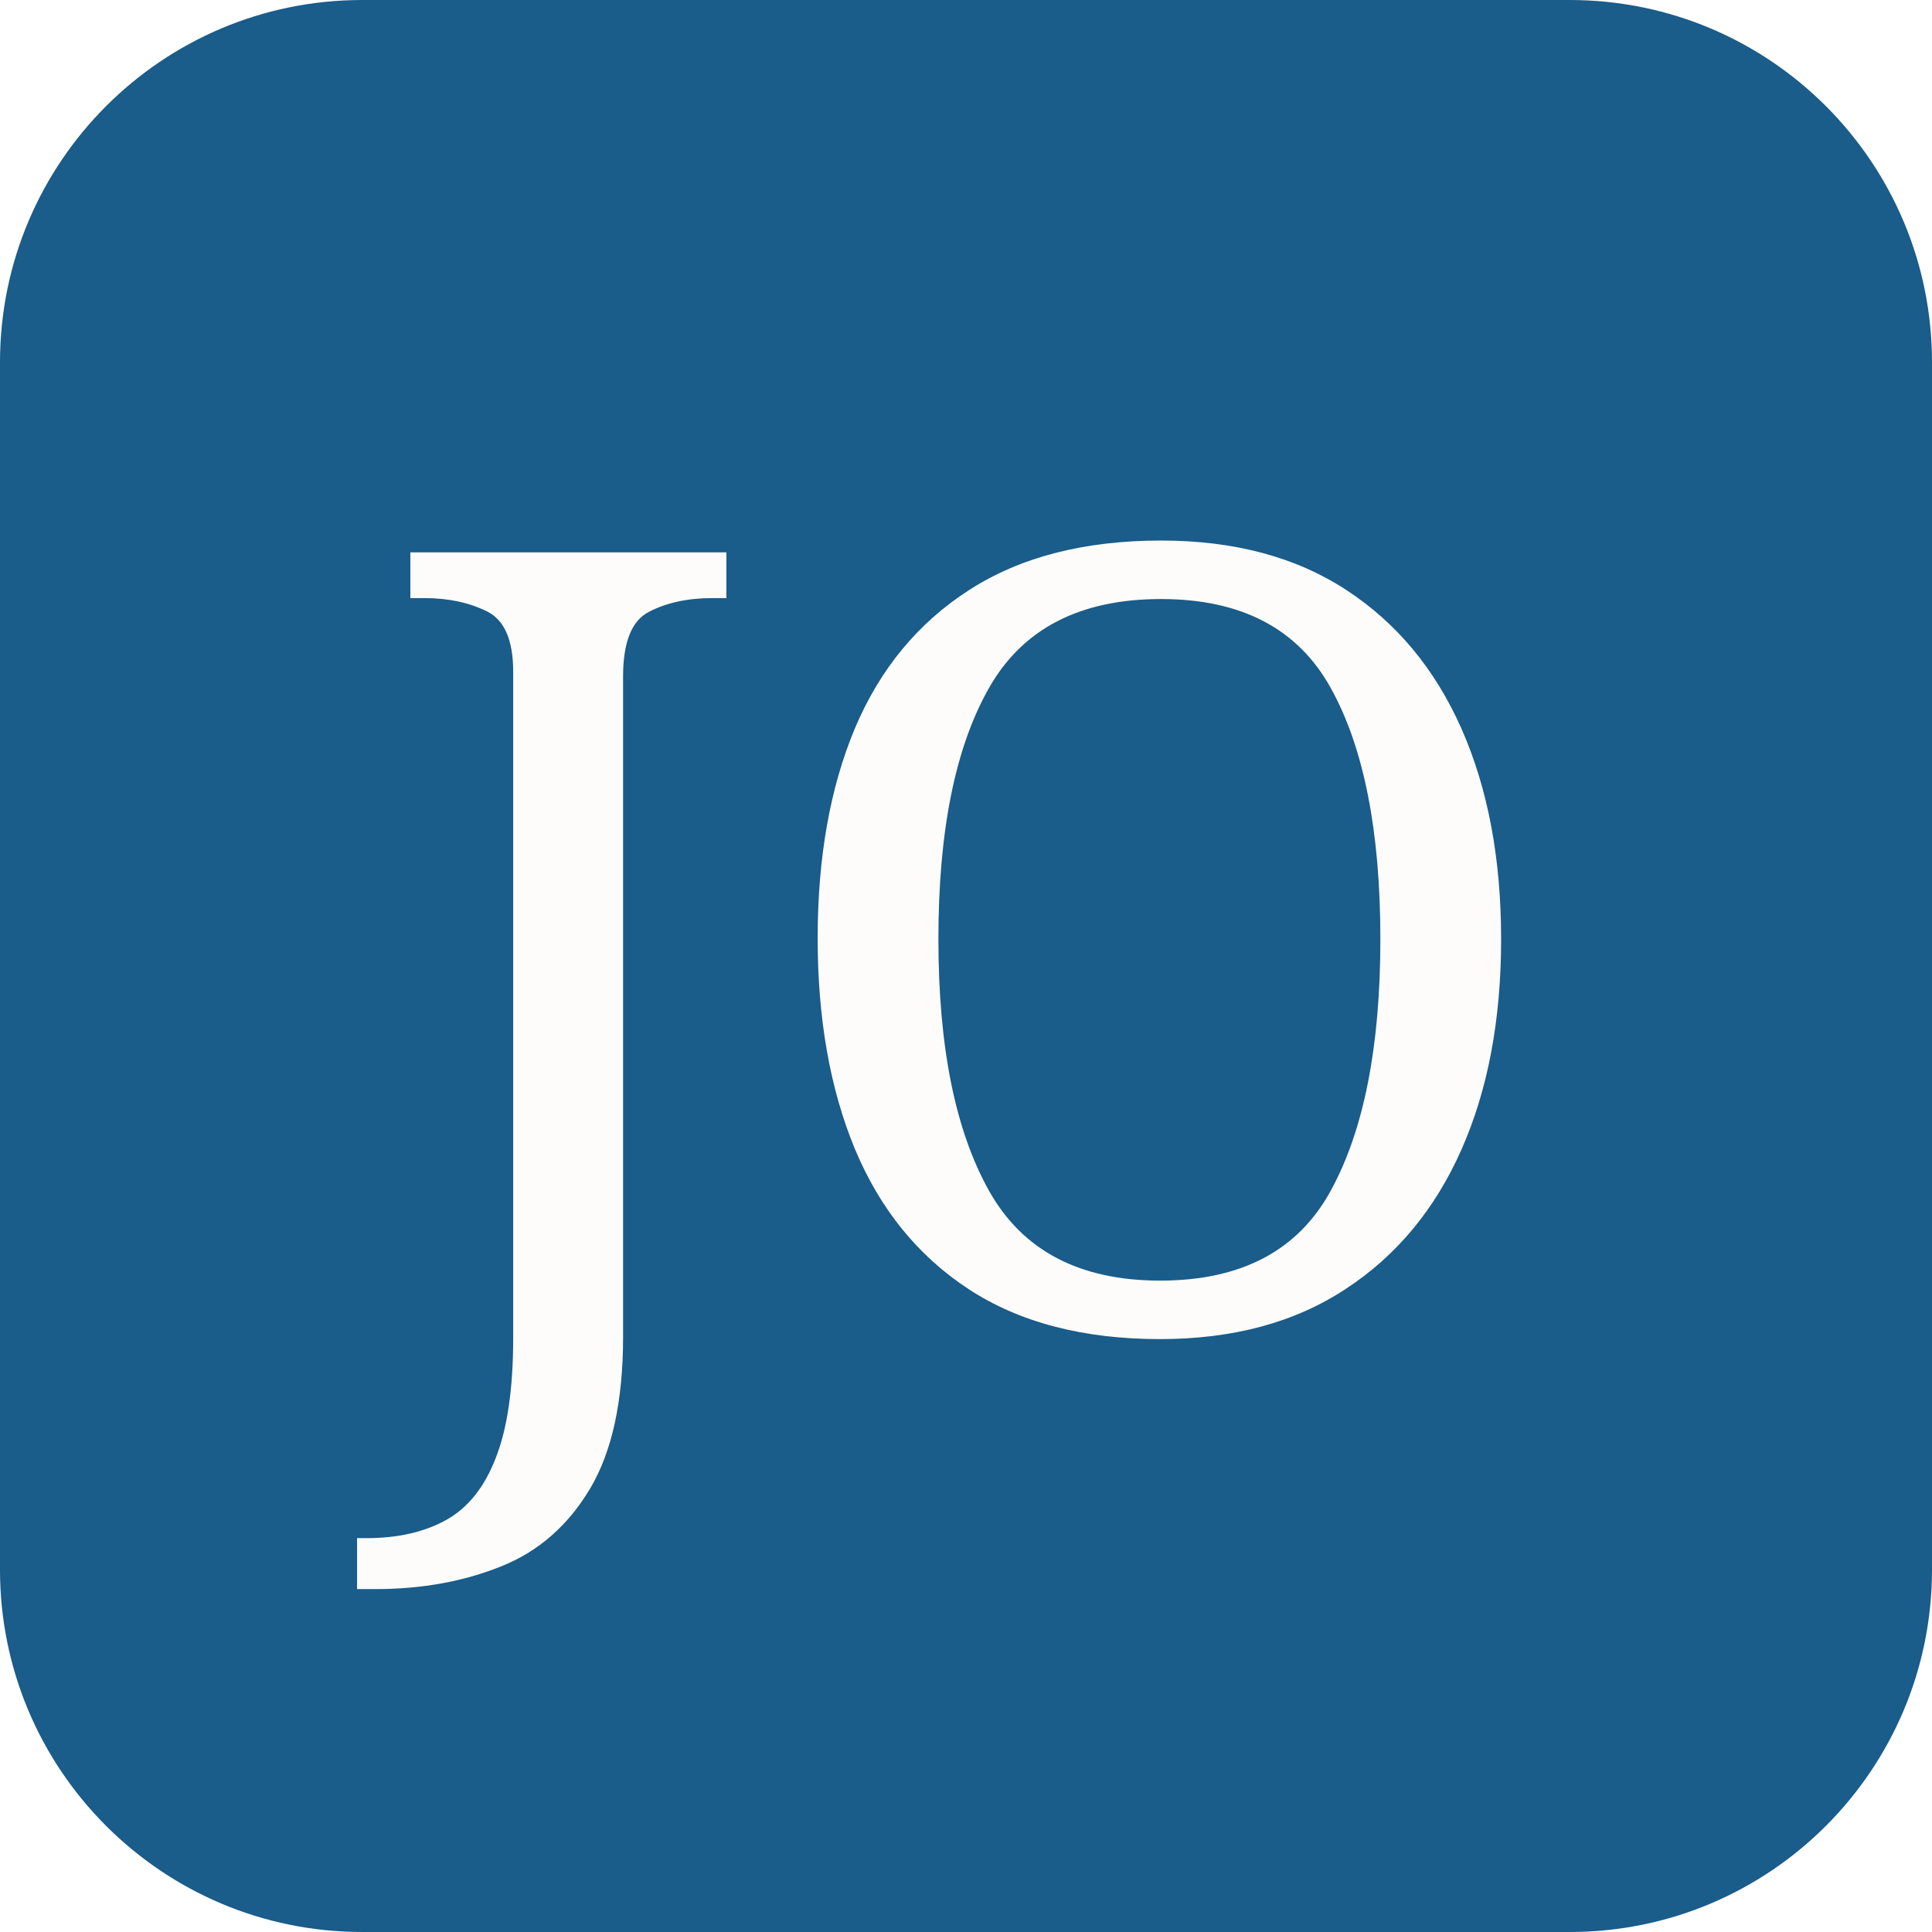
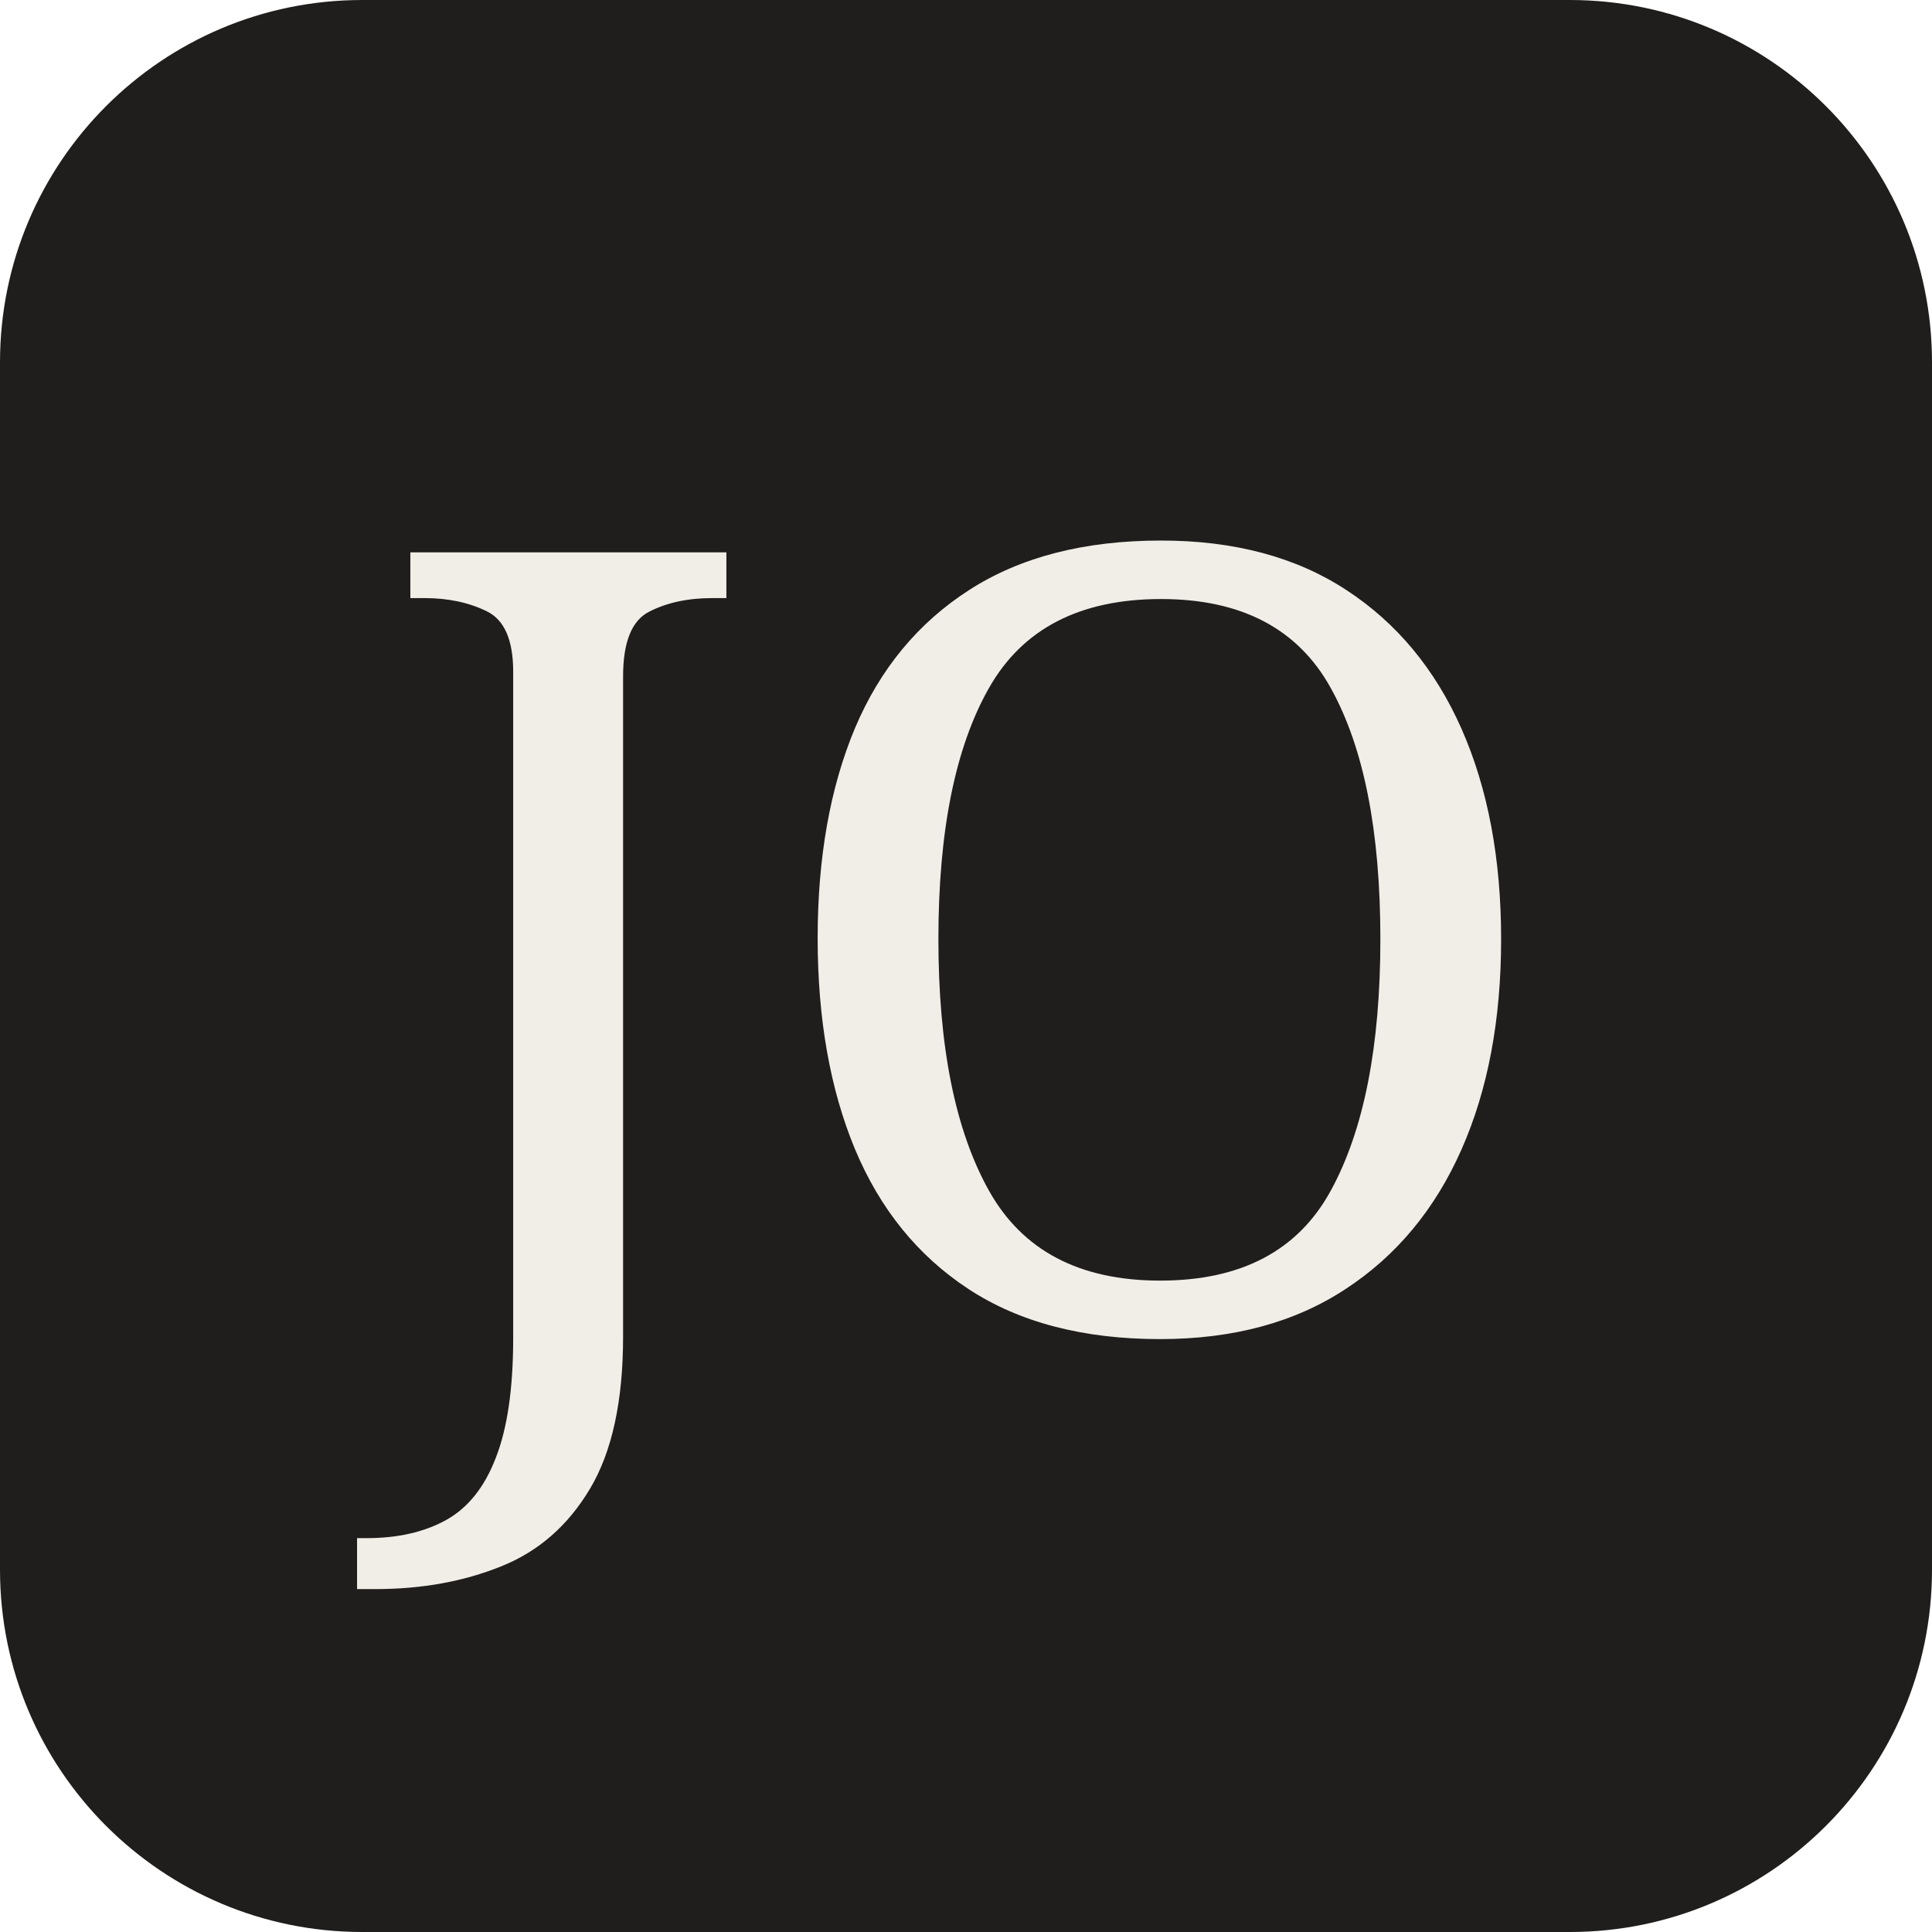
<svg xmlns="http://www.w3.org/2000/svg" viewBox="0 0 64 64">
-   <rect width="64" height="64" rx="12" fill="#1a5c8a" />
-   <text x="32" y="44" text-anchor="middle" font-family="Georgia, serif" font-size="36" fill="#fdfcfa">JO</text>
+   <rect width="64" height="64" rx="12" fill="#1f1e1d" />
+   <text x="32" y="44" text-anchor="middle" font-family="Georgia, serif" font-size="36" fill="#f0eee6">JO</text>
</svg>
